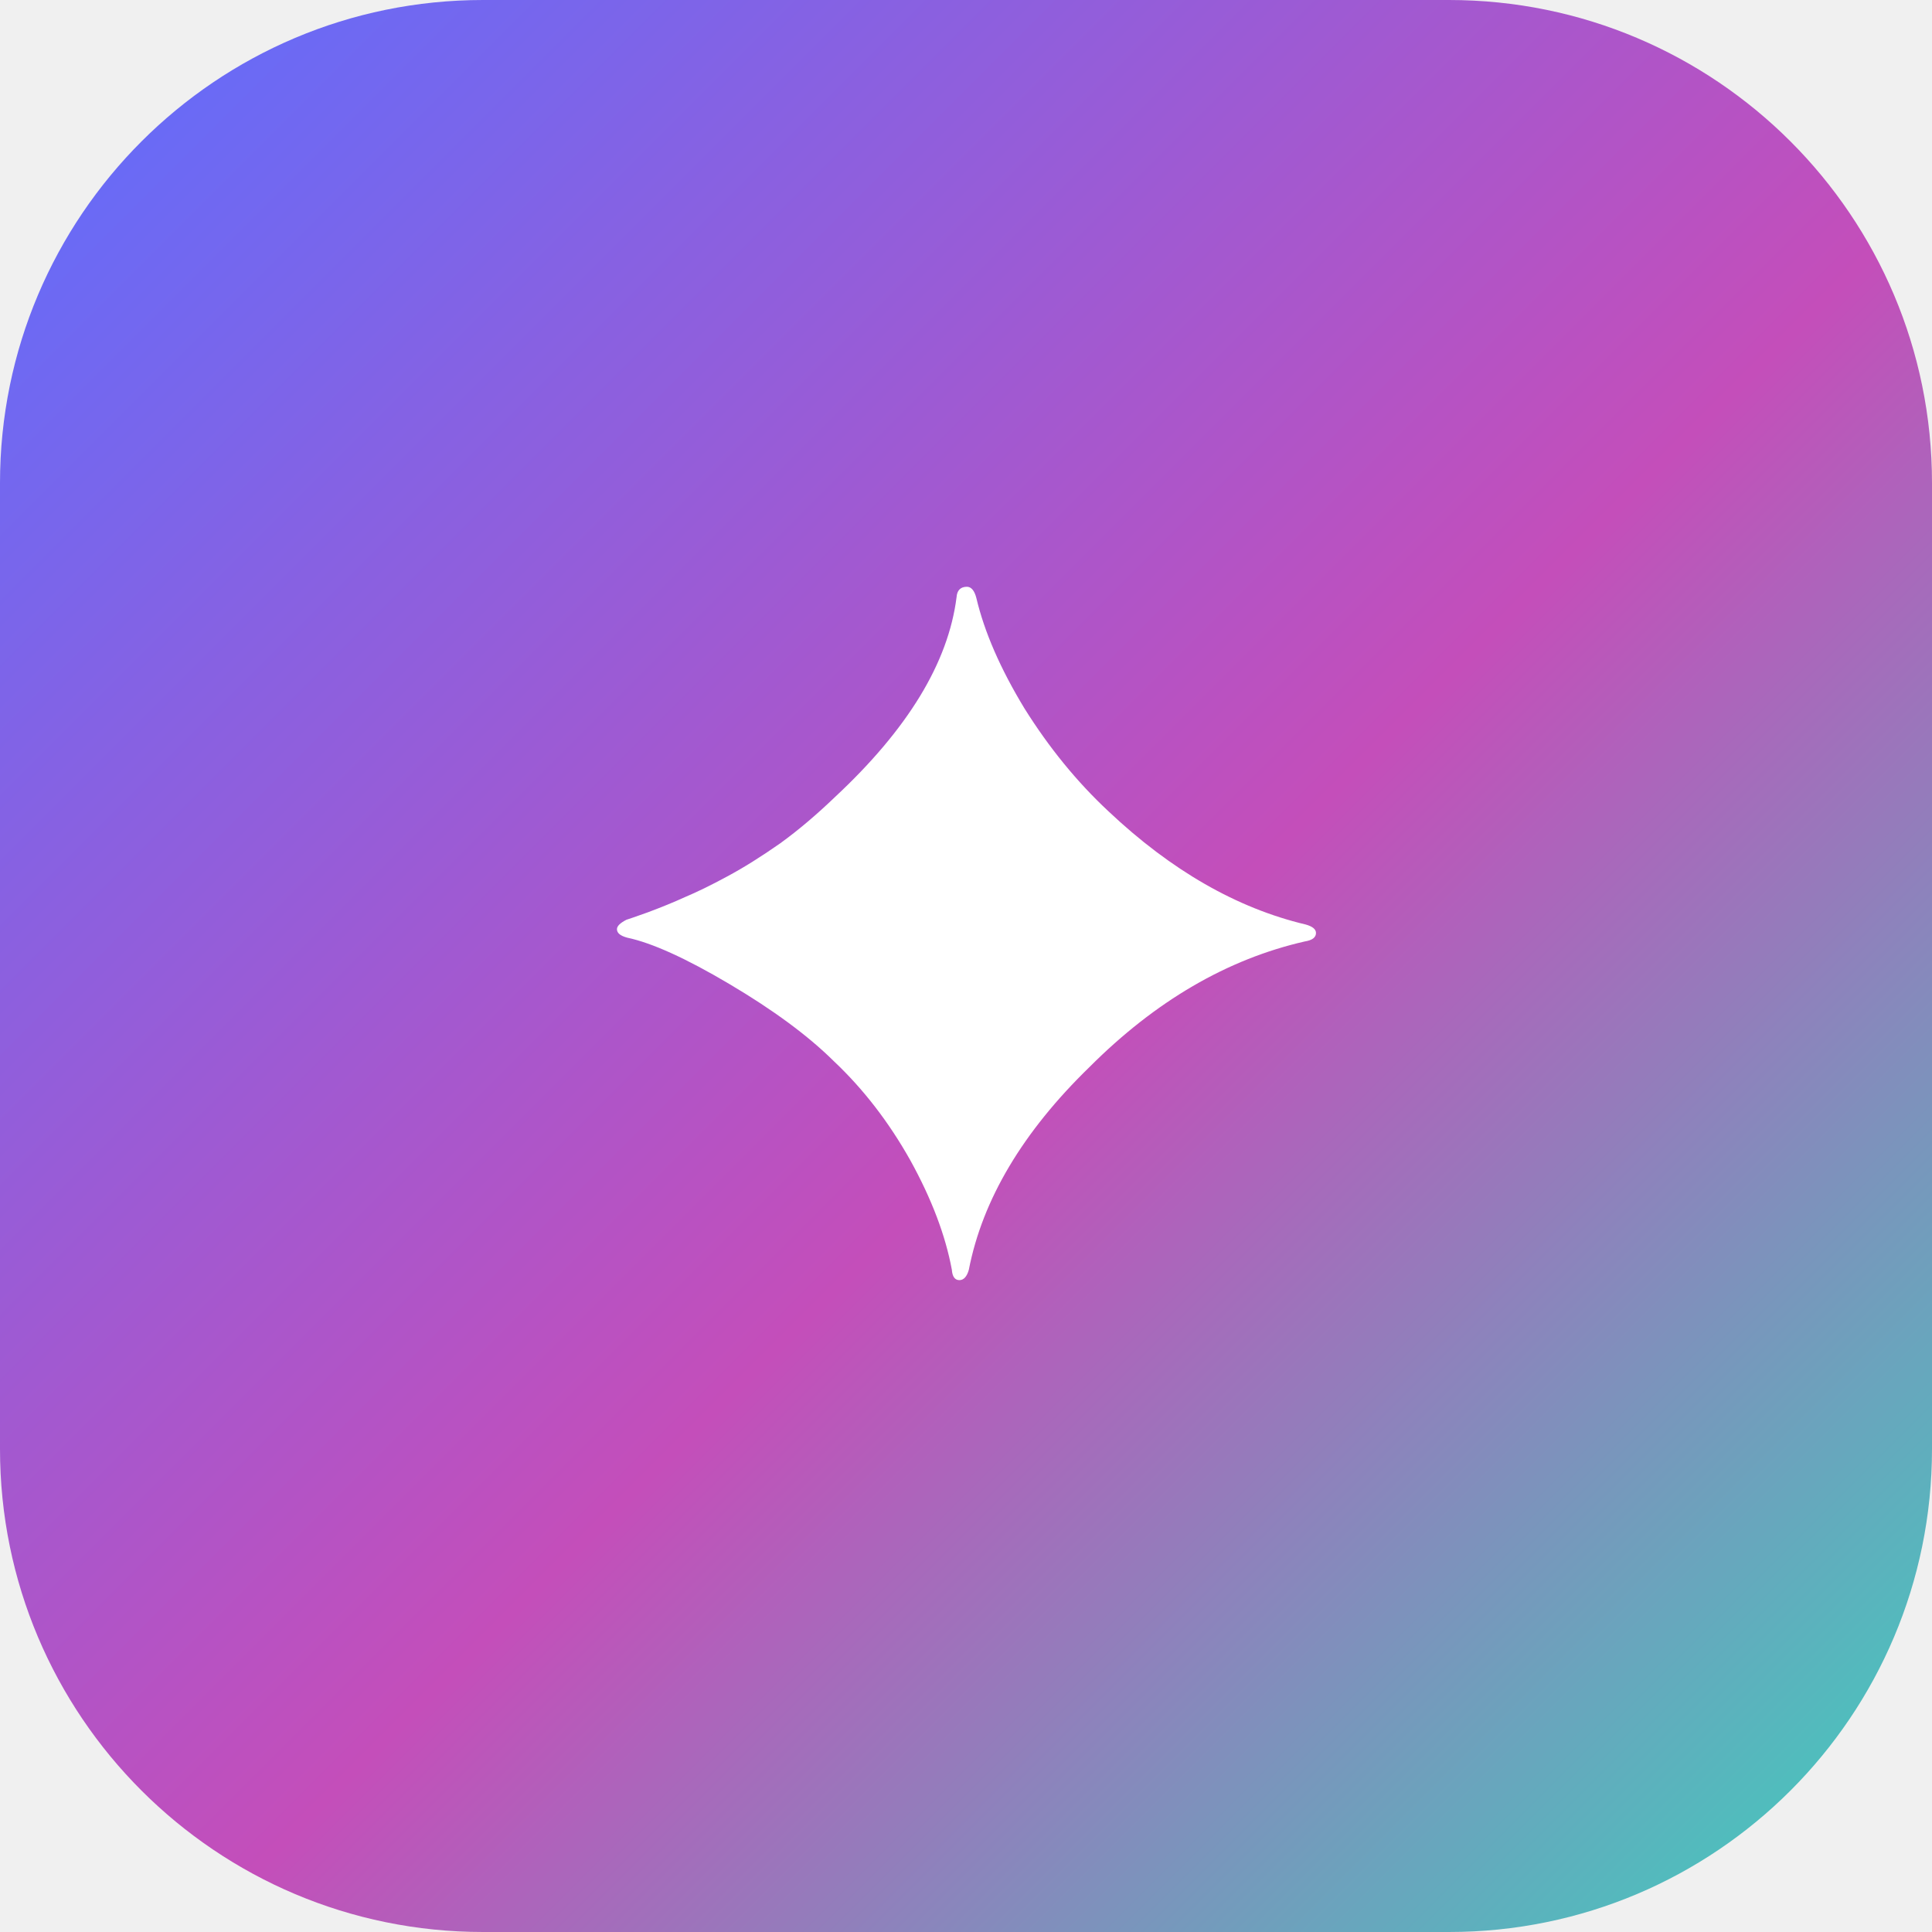
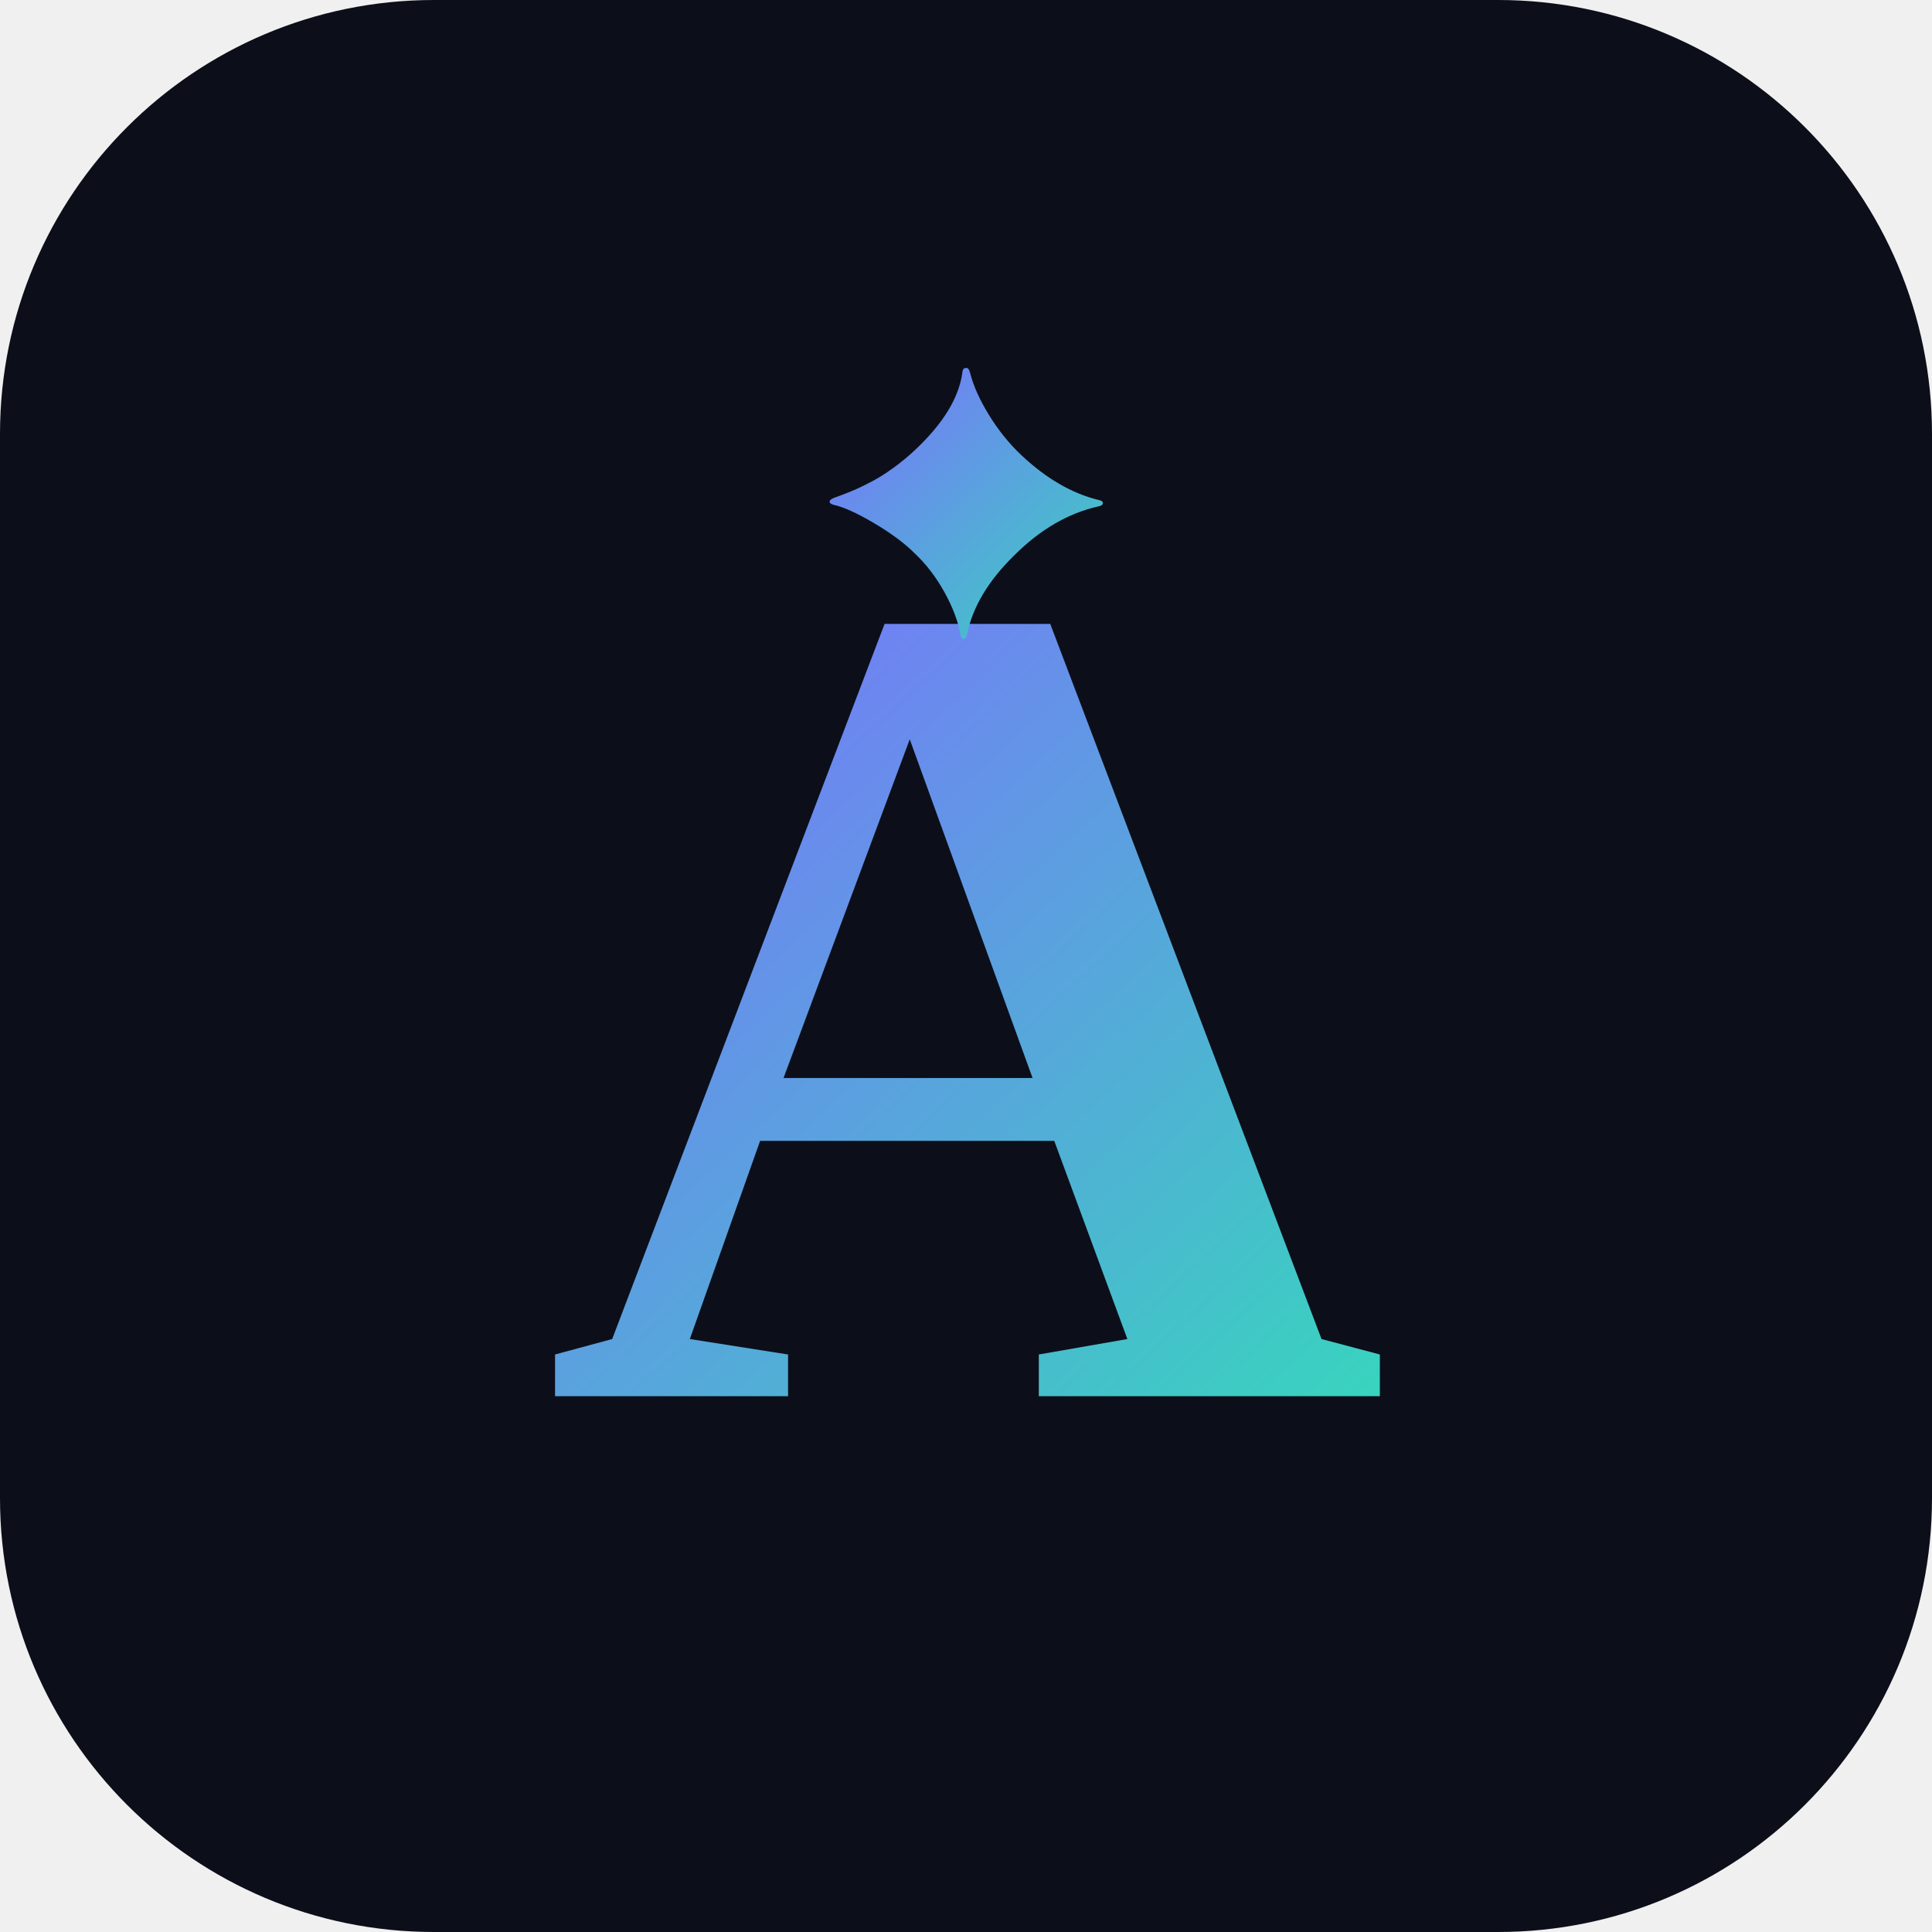
- <svg xmlns="http://www.w3.org/2000/svg" viewBox="0 0 32 32">
+ <svg xmlns="http://www.w3.org/2000/svg" viewBox="0 0 512 512">
  <defs>
    <linearGradient id="g" x1="0%" y1="0%" x2="100%" y2="100%">
-       <stop offset="0%" stop-color="#5b6fff" />
-       <stop offset="55%" stop-color="#c44eba" />
+       <stop offset="0%" stop-color="#7c6fff" />
      <stop offset="100%" stop-color="#38d4be" />
    </linearGradient>
  </defs>
-   <rect width="32" height="32" rx="8" fill="url(#g)" />
-   <text x="16" y="21" font-size="16" text-anchor="middle" fill="white" font-family="serif">✦</text>
+   <rect width="512" height="512" rx="115" fill="#0c0f1a" />
+   <text x="256" y="370" font-family="Georgia, 'Times New Roman', serif" font-size="310" font-weight="700" fill="url(#g)" text-anchor="middle">A</text>
+   <text x="256" y="168" font-family="Georgia, serif" font-size="100" fill="url(#g)" text-anchor="middle">✦</text>
</svg>
